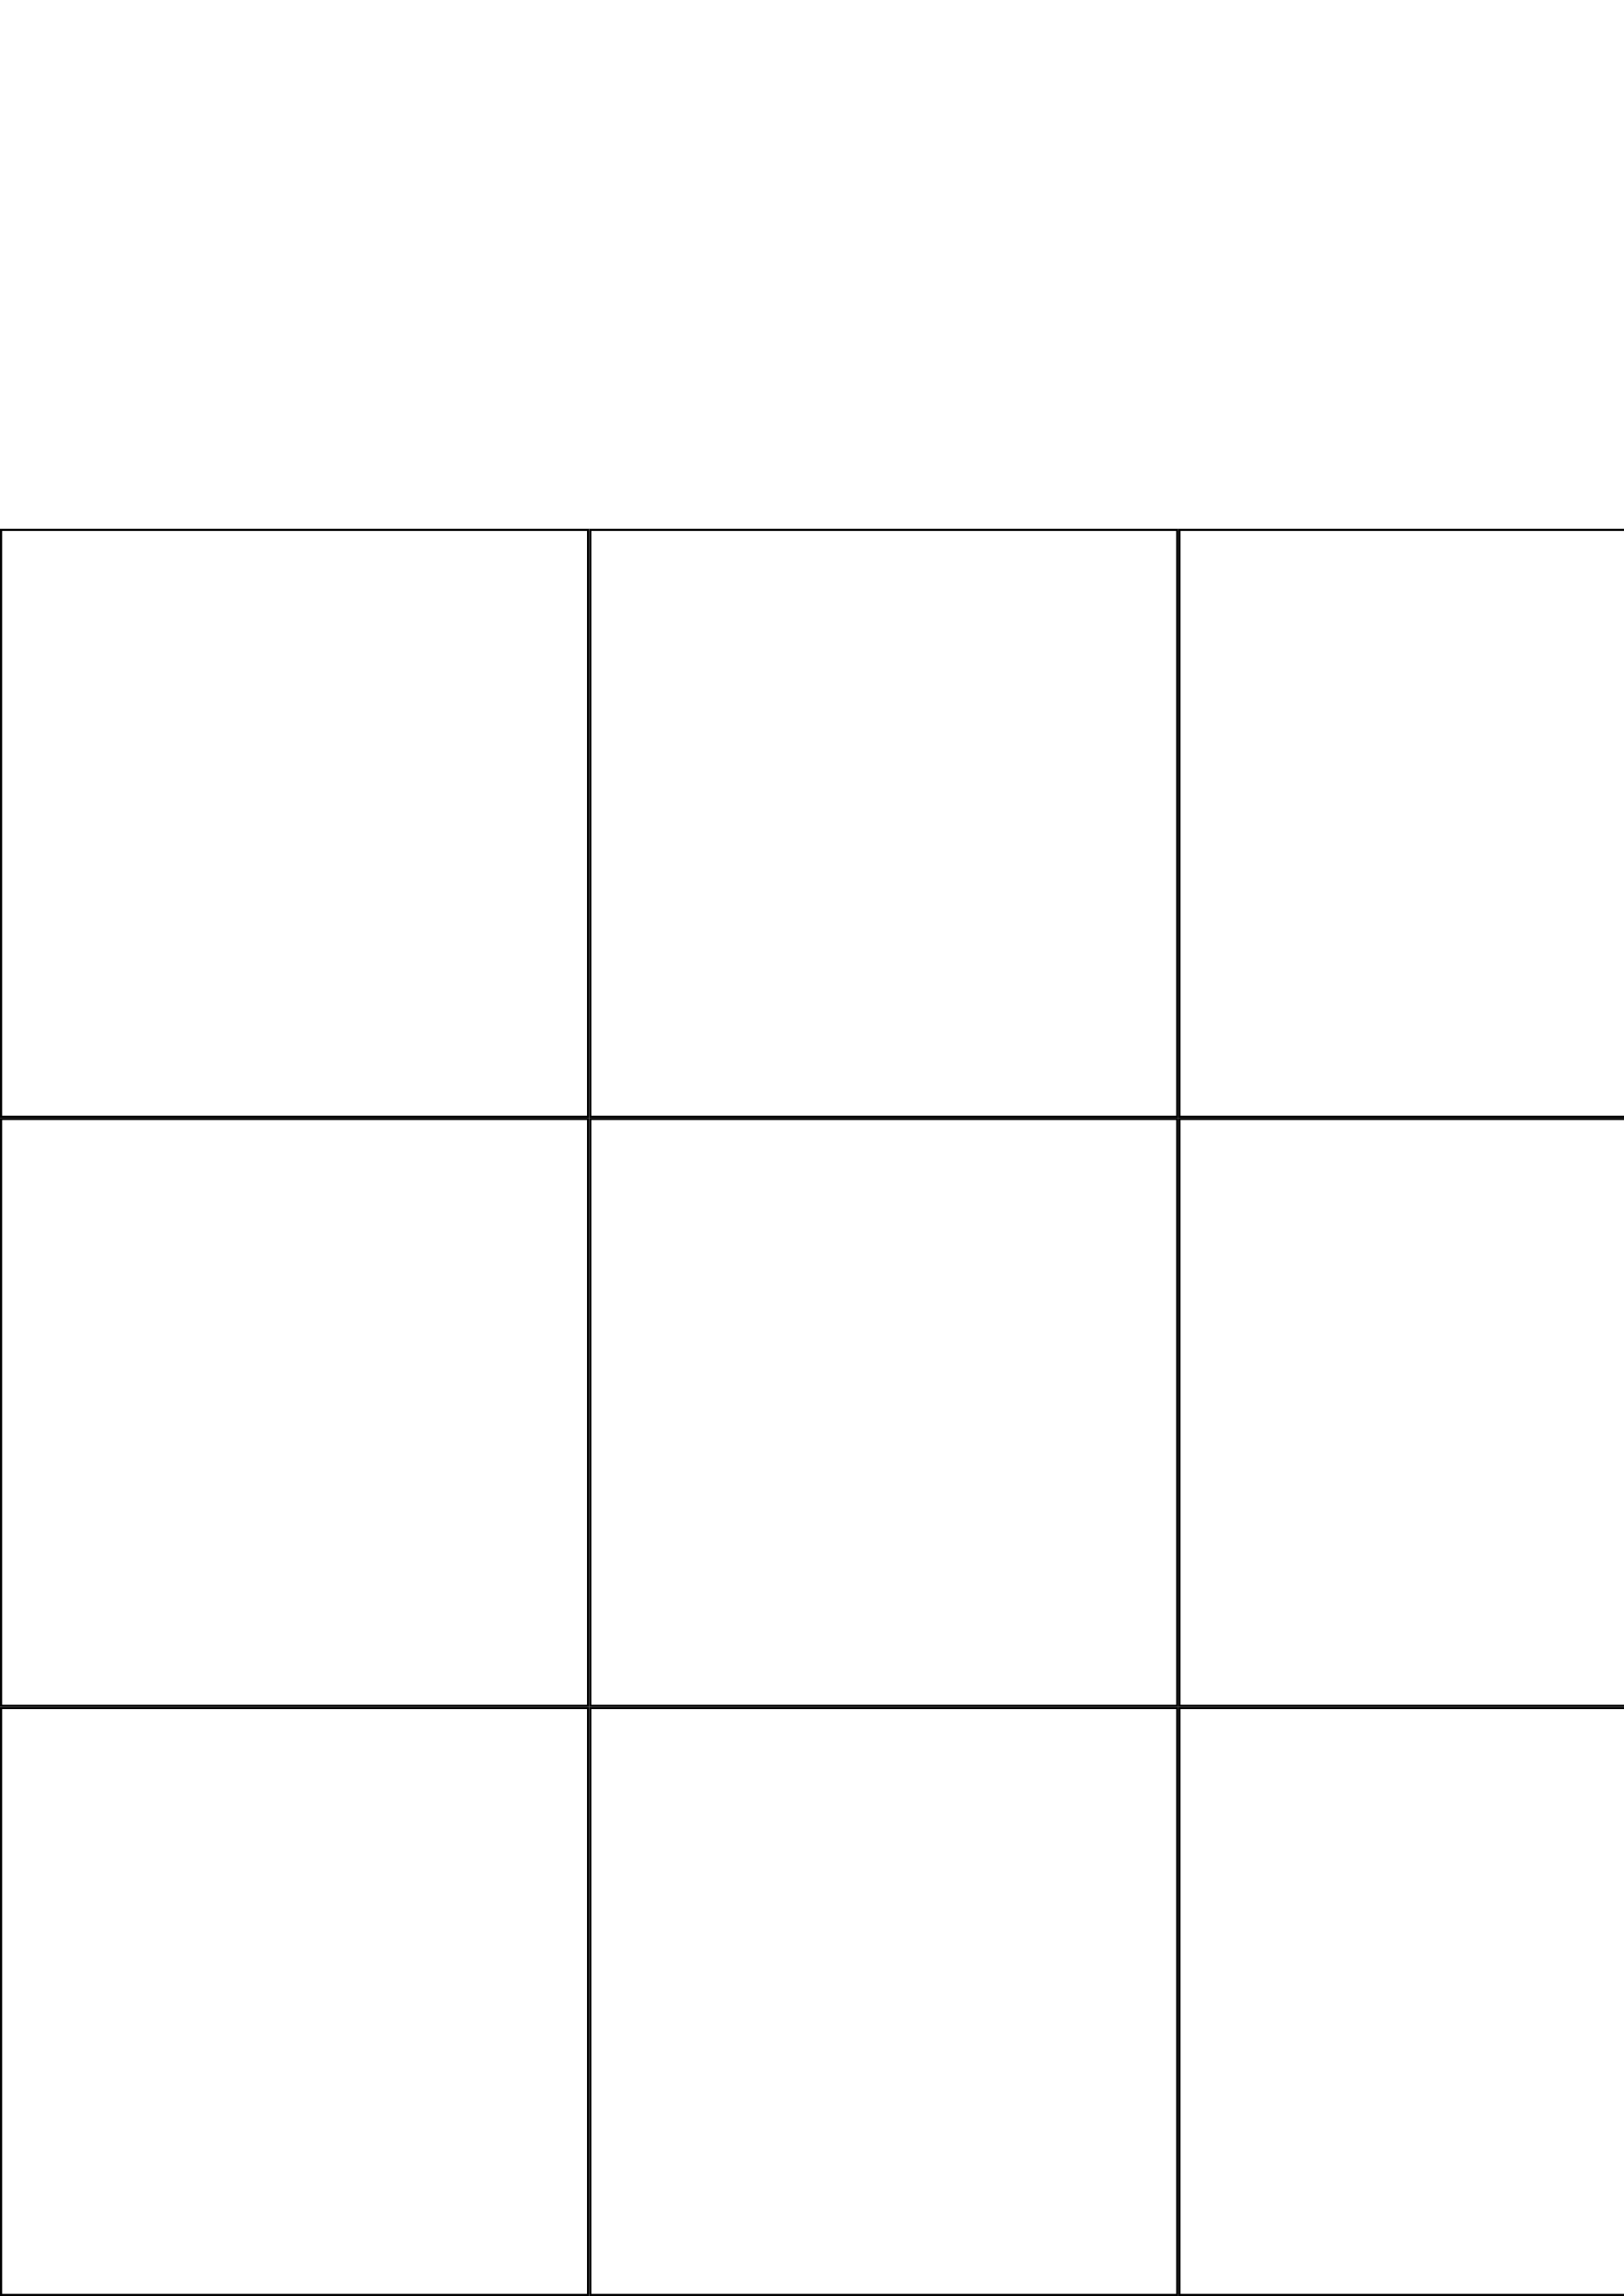
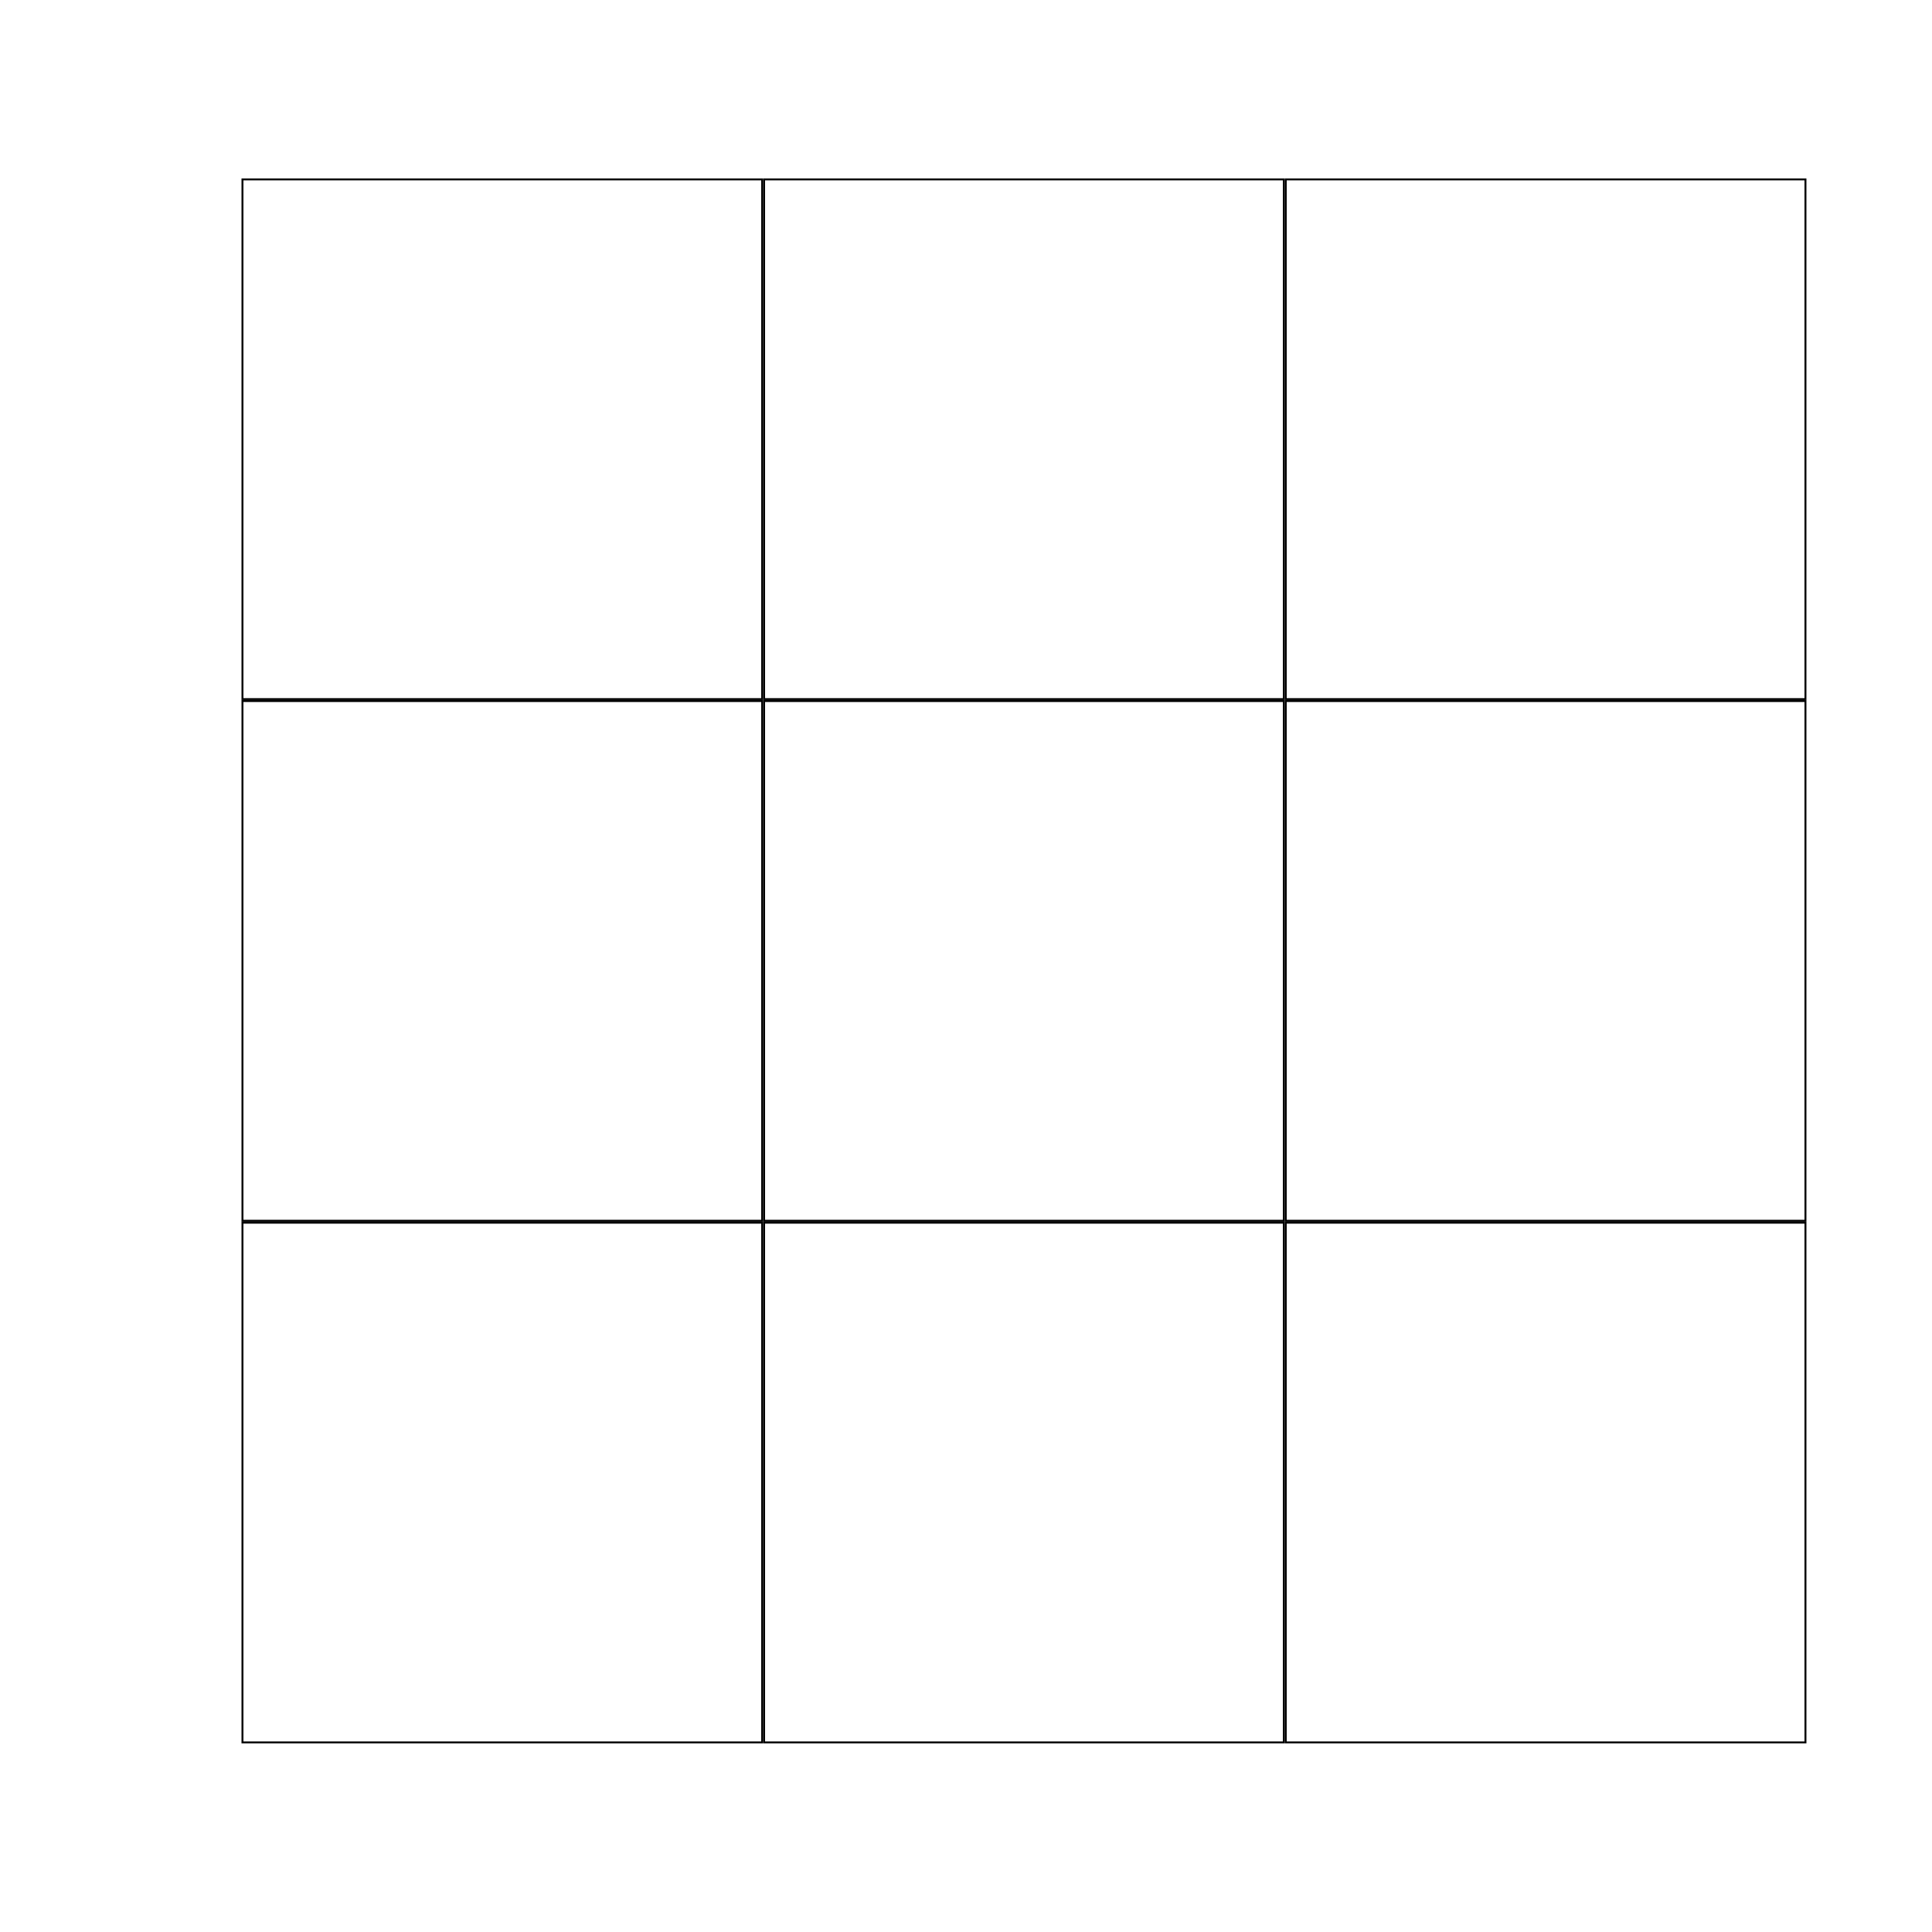
- <svg xmlns="http://www.w3.org/2000/svg" width="210mm" height="297mm" viewBox="0 0 744.094 1052.362" id="svg2" version="1.1">
+ <svg xmlns="http://www.w3.org/2000/svg" width="297mm" height="297mm" viewBox="0 150 750 1000" id="svg2" version="1.1">
  <defs id="defs4" />
  <g id="layer1">
    <rect style="fill:none;fill-rule:evenodd;stroke:#000000;stroke-width:0.996px;stroke-linecap:butt;stroke-linejoin:miter;stroke-opacity:1" id="rect3336" width="269.004" height="269.004" x="0.498" y="782.86" />
    <rect y="782.86" x="270.498" height="269.004" width="269.004" id="rect4138" style="fill:none;fill-rule:evenodd;stroke:#000000;stroke-width:0.996px;stroke-linecap:butt;stroke-linejoin:miter;stroke-opacity:1" />
    <rect style="fill:none;fill-rule:evenodd;stroke:#000000;stroke-width:0.996px;stroke-linecap:butt;stroke-linejoin:miter;stroke-opacity:1" id="rect4140" width="269.004" height="269.004" x="540.498" y="782.86" />
    <rect y="512.86" x="0.498" height="269.004" width="269.004" id="rect4142" style="fill:none;fill-rule:evenodd;stroke:#000000;stroke-width:0.996px;stroke-linecap:butt;stroke-linejoin:miter;stroke-opacity:1" />
    <rect style="fill:none;fill-rule:evenodd;stroke:#000000;stroke-width:0.996px;stroke-linecap:butt;stroke-linejoin:miter;stroke-opacity:1" id="rect4144" width="269.004" height="269.004" x="270.498" y="512.86" />
    <rect y="512.86" x="540.498" height="269.004" width="269.004" id="rect4146" style="fill:none;fill-rule:evenodd;stroke:#000000;stroke-width:0.996px;stroke-linecap:butt;stroke-linejoin:miter;stroke-opacity:1" />
    <rect style="fill:none;fill-rule:evenodd;stroke:#000000;stroke-width:0.996px;stroke-linecap:butt;stroke-linejoin:miter;stroke-opacity:1" id="rect4148" width="269.004" height="269.004" x="0.498" y="242.86" />
    <rect y="242.86" x="270.498" height="269.004" width="269.004" id="rect4150" style="fill:none;fill-rule:evenodd;stroke:#000000;stroke-width:0.996px;stroke-linecap:butt;stroke-linejoin:miter;stroke-opacity:1" />
    <rect style="fill:none;fill-rule:evenodd;stroke:#000000;stroke-width:0.996px;stroke-linecap:butt;stroke-linejoin:miter;stroke-opacity:1" id="rect4152" width="269.004" height="269.004" x="540.498" y="242.86" />
  </g>
</svg>
